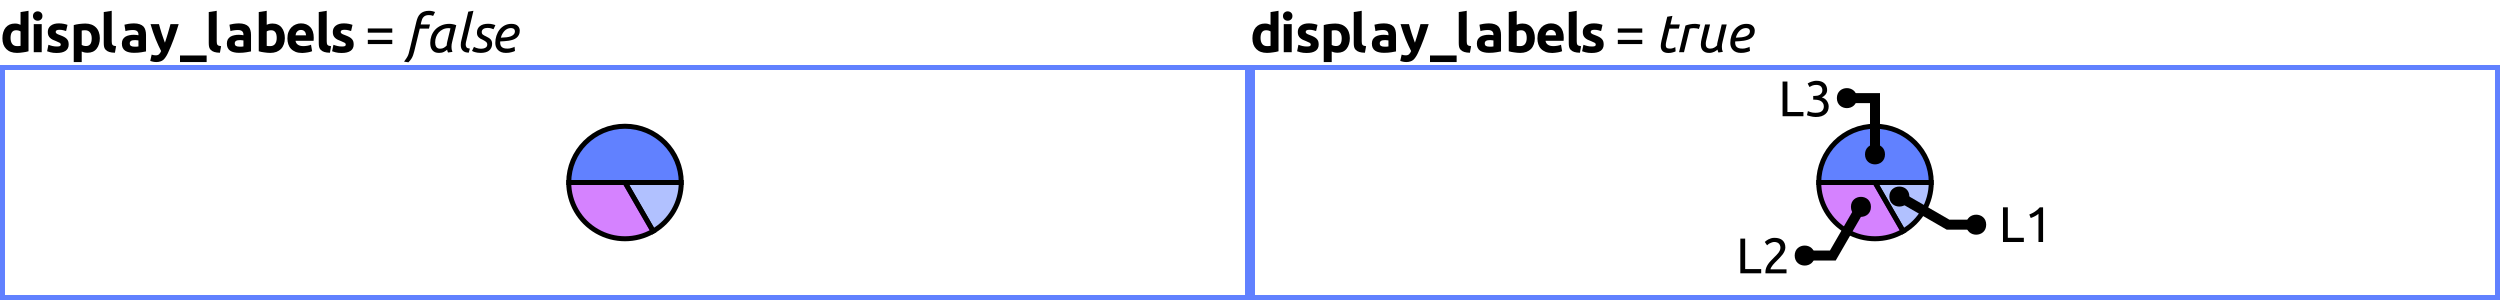
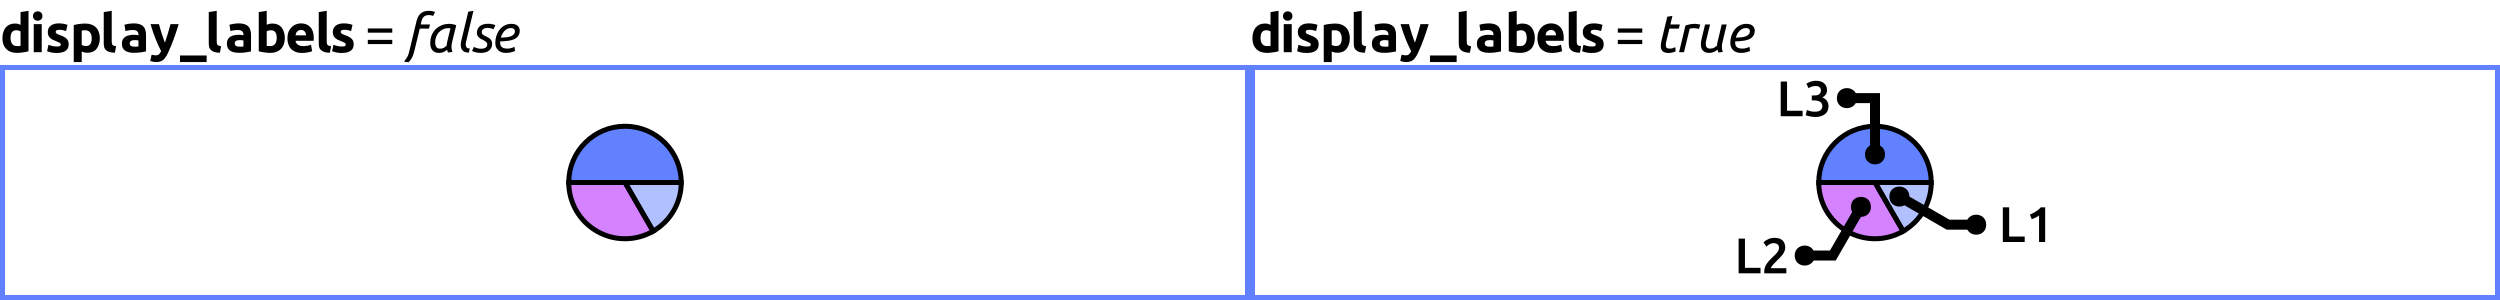
<svg xmlns="http://www.w3.org/2000/svg" xmlns:xlink="http://www.w3.org/1999/xlink" width="500pt" height="60pt" viewBox="0 0 500 60" version="1.1">
  <defs>
    <g>
      <symbol overflow="visible" id="glyph0-0">
        <path style="stroke:none;" d="M 0.531 0 L 0.531 -8 L 4.797 -8 L 4.797 0 Z M 4.266 -0.531 L 4.266 -7.469 L 1.062 -7.469 L 1.062 -0.531 Z M 4.266 -0.531 " />
      </symbol>
      <symbol overflow="visible" id="glyph0-1">
        <path style="stroke:none;" d="M 2.109 -2.844 C 2.109 -2.352 2.219 -1.957 2.438 -1.656 C 2.656 -1.363 2.984 -1.219 3.422 -1.219 C 3.555 -1.219 3.68 -1.223 3.797 -1.234 C 3.922 -1.242 4.023 -1.254 4.109 -1.266 L 4.109 -4.156 C 4.004 -4.227 3.875 -4.285 3.719 -4.328 C 3.562 -4.367 3.398 -4.391 3.234 -4.391 C 2.484 -4.391 2.109 -3.875 2.109 -2.844 Z M 5.703 -0.188 C 5.555 -0.145 5.391 -0.102 5.203 -0.062 C 5.023 -0.02 4.832 0.008 4.625 0.031 C 4.426 0.062 4.219 0.086 4 0.109 C 3.789 0.129 3.594 0.141 3.406 0.141 C 2.938 0.141 2.52 0.07 2.156 -0.062 C 1.801 -0.195 1.5 -0.391 1.25 -0.641 C 1 -0.898 0.805 -1.207 0.672 -1.562 C 0.547 -1.926 0.484 -2.332 0.484 -2.781 C 0.484 -3.227 0.539 -3.633 0.656 -4 C 0.77 -4.375 0.93 -4.688 1.141 -4.938 C 1.359 -5.195 1.617 -5.395 1.922 -5.531 C 2.234 -5.664 2.586 -5.734 2.984 -5.734 C 3.203 -5.734 3.398 -5.711 3.578 -5.672 C 3.754 -5.629 3.93 -5.566 4.109 -5.484 L 4.109 -8.031 L 5.703 -8.281 Z M 5.703 -0.188 " />
      </symbol>
      <symbol overflow="visible" id="glyph0-2">
        <path style="stroke:none;" d="M 2.344 0 L 0.75 0 L 0.75 -5.609 L 2.344 -5.609 Z M 2.484 -7.234 C 2.484 -6.941 2.391 -6.711 2.203 -6.547 C 2.016 -6.379 1.789 -6.297 1.531 -6.297 C 1.281 -6.297 1.062 -6.379 0.875 -6.547 C 0.688 -6.711 0.594 -6.941 0.594 -7.234 C 0.594 -7.523 0.688 -7.754 0.875 -7.922 C 1.062 -8.086 1.281 -8.172 1.531 -8.172 C 1.789 -8.172 2.016 -8.086 2.203 -7.922 C 2.391 -7.754 2.484 -7.523 2.484 -7.234 Z M 2.484 -7.234 " />
      </symbol>
      <symbol overflow="visible" id="glyph0-3">
        <path style="stroke:none;" d="M 2.359 -1.141 C 2.648 -1.141 2.852 -1.164 2.969 -1.219 C 3.094 -1.281 3.156 -1.395 3.156 -1.562 C 3.156 -1.688 3.078 -1.797 2.922 -1.891 C 2.766 -1.984 2.523 -2.094 2.203 -2.219 C 1.953 -2.312 1.727 -2.406 1.531 -2.5 C 1.332 -2.602 1.16 -2.723 1.016 -2.859 C 0.867 -3.004 0.754 -3.172 0.672 -3.359 C 0.598 -3.555 0.562 -3.789 0.562 -4.062 C 0.562 -4.582 0.754 -4.992 1.141 -5.297 C 1.535 -5.609 2.078 -5.766 2.766 -5.766 C 3.109 -5.766 3.438 -5.734 3.75 -5.672 C 4.062 -5.609 4.312 -5.539 4.5 -5.469 L 4.219 -4.234 C 4.031 -4.297 3.828 -4.352 3.609 -4.406 C 3.391 -4.457 3.145 -4.484 2.875 -4.484 C 2.383 -4.484 2.141 -4.344 2.141 -4.062 C 2.141 -4 2.148 -3.941 2.172 -3.891 C 2.191 -3.848 2.234 -3.801 2.297 -3.75 C 2.359 -3.707 2.441 -3.656 2.547 -3.594 C 2.66 -3.539 2.805 -3.484 2.984 -3.422 C 3.328 -3.297 3.613 -3.172 3.844 -3.047 C 4.07 -2.922 4.25 -2.785 4.375 -2.641 C 4.508 -2.492 4.602 -2.332 4.656 -2.156 C 4.707 -1.977 4.734 -1.77 4.734 -1.531 C 4.734 -0.977 4.523 -0.555 4.109 -0.266 C 3.691 0.016 3.102 0.156 2.344 0.156 C 1.844 0.156 1.426 0.109 1.094 0.016 C 0.77 -0.066 0.547 -0.133 0.422 -0.188 L 0.688 -1.484 C 0.957 -1.379 1.234 -1.297 1.516 -1.234 C 1.797 -1.172 2.078 -1.141 2.359 -1.141 Z M 2.359 -1.141 " />
      </symbol>
      <symbol overflow="visible" id="glyph0-4">
        <path style="stroke:none;" d="M 4.344 -2.766 C 4.344 -3.254 4.234 -3.645 4.016 -3.938 C 3.797 -4.238 3.469 -4.391 3.031 -4.391 C 2.883 -4.391 2.75 -4.383 2.625 -4.375 C 2.508 -4.363 2.414 -4.348 2.344 -4.328 L 2.344 -1.469 C 2.438 -1.395 2.562 -1.336 2.719 -1.297 C 2.883 -1.254 3.051 -1.234 3.219 -1.234 C 3.969 -1.234 4.344 -1.742 4.344 -2.766 Z M 5.969 -2.812 C 5.969 -2.375 5.91 -1.977 5.797 -1.625 C 5.691 -1.27 5.535 -0.961 5.328 -0.703 C 5.129 -0.441 4.875 -0.238 4.562 -0.094 C 4.258 0.039 3.91 0.109 3.516 0.109 C 3.297 0.109 3.086 0.086 2.891 0.047 C 2.703 0.004 2.52 -0.055 2.344 -0.141 L 2.344 1.969 L 0.75 1.969 L 0.75 -5.422 C 0.883 -5.461 1.047 -5.504 1.234 -5.547 C 1.422 -5.586 1.613 -5.617 1.812 -5.641 C 2.02 -5.672 2.227 -5.691 2.438 -5.703 C 2.645 -5.723 2.848 -5.734 3.047 -5.734 C 3.504 -5.734 3.914 -5.664 4.281 -5.531 C 4.645 -5.395 4.953 -5.195 5.203 -4.938 C 5.453 -4.688 5.641 -4.379 5.766 -4.016 C 5.898 -3.66 5.969 -3.258 5.969 -2.812 Z M 5.969 -2.812 " />
      </symbol>
      <symbol overflow="visible" id="glyph0-5">
        <path style="stroke:none;" d="M 2.984 0.109 C 2.523 0.098 2.148 0.047 1.859 -0.047 C 1.578 -0.141 1.348 -0.27 1.172 -0.438 C 1.004 -0.602 0.891 -0.801 0.828 -1.031 C 0.773 -1.27 0.75 -1.539 0.75 -1.844 L 0.75 -8.031 L 2.344 -8.281 L 2.344 -2.172 C 2.344 -2.023 2.352 -1.895 2.375 -1.781 C 2.395 -1.664 2.43 -1.566 2.484 -1.484 C 2.547 -1.41 2.633 -1.348 2.75 -1.297 C 2.863 -1.254 3.02 -1.223 3.219 -1.203 Z M 2.984 0.109 " />
      </symbol>
      <symbol overflow="visible" id="glyph0-6">
        <path style="stroke:none;" d="M 2.891 -1.109 C 3.047 -1.109 3.191 -1.109 3.328 -1.109 C 3.473 -1.117 3.594 -1.133 3.688 -1.156 L 3.688 -2.359 C 3.613 -2.367 3.516 -2.379 3.391 -2.391 C 3.266 -2.41 3.148 -2.422 3.047 -2.422 C 2.891 -2.422 2.742 -2.41 2.609 -2.391 C 2.484 -2.379 2.367 -2.348 2.266 -2.297 C 2.172 -2.242 2.094 -2.176 2.031 -2.094 C 1.977 -2.008 1.953 -1.898 1.953 -1.766 C 1.953 -1.516 2.035 -1.344 2.203 -1.25 C 2.367 -1.156 2.598 -1.109 2.891 -1.109 Z M 2.766 -5.766 C 3.234 -5.766 3.625 -5.707 3.938 -5.594 C 4.25 -5.488 4.5 -5.336 4.688 -5.141 C 4.875 -4.941 5.004 -4.695 5.078 -4.406 C 5.16 -4.125 5.203 -3.812 5.203 -3.469 L 5.203 -0.156 C 4.973 -0.102 4.656 -0.047 4.25 0.016 C 3.852 0.086 3.363 0.125 2.781 0.125 C 2.414 0.125 2.086 0.086 1.797 0.016 C 1.504 -0.047 1.25 -0.148 1.031 -0.297 C 0.82 -0.441 0.66 -0.629 0.547 -0.859 C 0.43 -1.098 0.375 -1.391 0.375 -1.734 C 0.375 -2.055 0.438 -2.332 0.562 -2.562 C 0.695 -2.789 0.875 -2.973 1.094 -3.109 C 1.32 -3.242 1.578 -3.336 1.859 -3.391 C 2.141 -3.453 2.438 -3.484 2.75 -3.484 C 2.945 -3.484 3.125 -3.473 3.281 -3.453 C 3.445 -3.441 3.582 -3.422 3.688 -3.391 L 3.688 -3.547 C 3.688 -3.816 3.602 -4.031 3.438 -4.188 C 3.27 -4.352 2.984 -4.438 2.578 -4.438 C 2.305 -4.438 2.039 -4.414 1.781 -4.375 C 1.52 -4.344 1.289 -4.289 1.094 -4.219 L 0.891 -5.5 C 0.984 -5.52 1.098 -5.547 1.234 -5.578 C 1.379 -5.617 1.531 -5.648 1.688 -5.672 C 1.852 -5.691 2.023 -5.711 2.203 -5.734 C 2.391 -5.754 2.578 -5.766 2.766 -5.766 Z M 2.766 -5.766 " />
      </symbol>
      <symbol overflow="visible" id="glyph0-7">
        <path style="stroke:none;" d="M 5.734 -5.609 C 5.41 -4.523 5.07 -3.508 4.719 -2.562 C 4.375 -1.625 3.992 -0.707 3.578 0.188 C 3.43 0.5 3.281 0.766 3.125 0.984 C 2.977 1.211 2.816 1.398 2.641 1.547 C 2.461 1.691 2.258 1.797 2.031 1.859 C 1.812 1.93 1.555 1.969 1.266 1.969 C 1.016 1.969 0.781 1.941 0.562 1.891 C 0.352 1.848 0.18 1.801 0.047 1.75 L 0.328 0.484 C 0.492 0.535 0.641 0.57 0.766 0.594 C 0.891 0.613 1.023 0.625 1.172 0.625 C 1.453 0.625 1.672 0.547 1.828 0.391 C 1.984 0.242 2.113 0.035 2.219 -0.234 C 1.852 -0.941 1.488 -1.738 1.125 -2.625 C 0.77 -3.508 0.43 -4.504 0.109 -5.609 L 1.797 -5.609 C 1.867 -5.336 1.953 -5.035 2.047 -4.703 C 2.141 -4.379 2.238 -4.051 2.344 -3.719 C 2.457 -3.395 2.566 -3.078 2.672 -2.766 C 2.785 -2.453 2.891 -2.164 2.984 -1.906 C 3.078 -2.164 3.172 -2.453 3.266 -2.766 C 3.367 -3.078 3.469 -3.395 3.562 -3.719 C 3.664 -4.051 3.758 -4.379 3.844 -4.703 C 3.938 -5.035 4.02 -5.336 4.094 -5.609 Z M 5.734 -5.609 " />
      </symbol>
      <symbol overflow="visible" id="glyph0-8">
        <path style="stroke:none;" d="M 0 0.656 L 5.328 0.656 L 5.328 1.969 L 0 1.969 Z M 0 0.656 " />
      </symbol>
      <symbol overflow="visible" id="glyph0-9">
        <path style="stroke:none;" d="M 4.344 -2.844 C 4.344 -3.875 3.969 -4.391 3.219 -4.391 C 3.051 -4.391 2.883 -4.367 2.719 -4.328 C 2.562 -4.285 2.438 -4.227 2.344 -4.156 L 2.344 -1.266 C 2.414 -1.254 2.508 -1.242 2.625 -1.234 C 2.75 -1.223 2.883 -1.219 3.031 -1.219 C 3.469 -1.219 3.797 -1.363 4.016 -1.656 C 4.234 -1.957 4.344 -2.352 4.344 -2.844 Z M 5.969 -2.812 C 5.969 -2.363 5.898 -1.957 5.766 -1.594 C 5.641 -1.227 5.453 -0.914 5.203 -0.656 C 4.953 -0.406 4.645 -0.207 4.281 -0.062 C 3.914 0.07 3.504 0.141 3.047 0.141 C 2.848 0.141 2.645 0.129 2.438 0.109 C 2.227 0.086 2.02 0.062 1.812 0.031 C 1.613 0.008 1.422 -0.02 1.234 -0.062 C 1.047 -0.102 0.883 -0.145 0.75 -0.188 L 0.75 -8.031 L 2.344 -8.281 L 2.344 -5.484 C 2.52 -5.566 2.703 -5.629 2.891 -5.672 C 3.086 -5.711 3.297 -5.734 3.516 -5.734 C 3.91 -5.734 4.258 -5.66 4.562 -5.516 C 4.875 -5.379 5.129 -5.18 5.328 -4.922 C 5.535 -4.672 5.691 -4.363 5.797 -4 C 5.91 -3.645 5.969 -3.25 5.969 -2.812 Z M 5.969 -2.812 " />
      </symbol>
      <symbol overflow="visible" id="glyph0-10">
        <path style="stroke:none;" d="M 0.484 -2.766 C 0.484 -3.266 0.555 -3.695 0.703 -4.062 C 0.859 -4.438 1.062 -4.75 1.312 -5 C 1.562 -5.25 1.848 -5.438 2.172 -5.562 C 2.492 -5.695 2.828 -5.766 3.172 -5.766 C 3.961 -5.766 4.586 -5.52 5.047 -5.031 C 5.516 -4.539 5.75 -3.82 5.75 -2.875 C 5.75 -2.789 5.742 -2.691 5.734 -2.578 C 5.734 -2.461 5.727 -2.363 5.719 -2.281 L 2.109 -2.281 C 2.148 -1.957 2.305 -1.695 2.578 -1.5 C 2.848 -1.312 3.207 -1.219 3.656 -1.219 C 3.945 -1.219 4.234 -1.242 4.516 -1.297 C 4.797 -1.348 5.023 -1.414 5.203 -1.5 L 5.422 -0.203 C 5.336 -0.16 5.223 -0.117 5.078 -0.078 C 4.93 -0.035 4.77 0 4.594 0.031 C 4.426 0.062 4.242 0.086 4.047 0.109 C 3.848 0.141 3.648 0.156 3.453 0.156 C 2.941 0.156 2.5 0.082 2.125 -0.062 C 1.75 -0.219 1.438 -0.426 1.188 -0.688 C 0.945 -0.945 0.77 -1.254 0.656 -1.609 C 0.539 -1.961 0.484 -2.348 0.484 -2.766 Z M 4.219 -3.375 C 4.207 -3.508 4.18 -3.641 4.141 -3.766 C 4.109 -3.891 4.051 -4.004 3.969 -4.109 C 3.883 -4.211 3.781 -4.297 3.656 -4.359 C 3.531 -4.422 3.375 -4.453 3.188 -4.453 C 3.008 -4.453 2.859 -4.422 2.734 -4.359 C 2.609 -4.297 2.5 -4.211 2.406 -4.109 C 2.32 -4.016 2.254 -3.898 2.203 -3.766 C 2.16 -3.641 2.129 -3.508 2.109 -3.375 Z M 4.219 -3.375 " />
      </symbol>
      <symbol overflow="visible" id="glyph1-0">
        <path style="stroke:none;" d="M 0.531 0 L 0.531 -8 L 4.797 -8 L 4.797 0 Z M 4.266 -0.531 L 4.266 -7.469 L 1.062 -7.469 L 1.062 -0.531 Z M 4.266 -0.531 " />
      </symbol>
      <symbol overflow="visible" id="glyph1-1">
        <path style="stroke:none;" d="" />
      </symbol>
      <symbol overflow="visible" id="glyph1-2">
        <path style="stroke:none;" d="M 0.562 -2.469 L 5.453 -2.469 L 5.453 -1.625 L 0.562 -1.625 Z M 0.562 -4.75 L 5.453 -4.75 L 5.453 -3.906 L 0.562 -3.906 Z M 0.562 -4.75 " />
      </symbol>
      <symbol overflow="visible" id="glyph2-0">
        <path style="stroke:none;" d="M 0.531 0 L 0.531 -8 L 4.797 -8 L 4.797 0 Z M 4.266 -0.531 L 4.266 -7.469 L 1.062 -7.469 L 1.062 -0.531 Z M 4.266 -0.531 " />
      </symbol>
      <symbol overflow="visible" id="glyph2-1">
        <path style="stroke:none;" d="M 3.141 -5.547 L 5 -5.547 L 4.797 -4.719 L 2.953 -4.719 L 2.094 -1.188 C 2.008 -0.832 1.93 -0.508 1.859 -0.219 C 1.797 0.062 1.719 0.328 1.625 0.578 C 1.539 0.828 1.426 1.066 1.281 1.297 C 1.133 1.523 0.938 1.766 0.688 2.016 L -0.188 1.891 C 0.031 1.609 0.195 1.367 0.312 1.172 C 0.438 0.984 0.539 0.789 0.625 0.594 C 0.707 0.395 0.773 0.164 0.828 -0.094 C 0.891 -0.352 0.973 -0.688 1.078 -1.094 L 2.266 -6.047 C 2.348 -6.398 2.453 -6.719 2.578 -7 C 2.711 -7.281 2.879 -7.516 3.078 -7.703 C 3.285 -7.891 3.523 -8.031 3.797 -8.125 C 4.078 -8.227 4.41 -8.281 4.797 -8.281 C 5.047 -8.281 5.281 -8.254 5.5 -8.203 C 5.727 -8.148 5.898 -8.098 6.016 -8.047 L 5.625 -7.25 C 5.562 -7.281 5.461 -7.316 5.328 -7.359 C 5.191 -7.398 4.988 -7.422 4.719 -7.422 C 4.477 -7.422 4.273 -7.383 4.109 -7.312 C 3.953 -7.25 3.816 -7.156 3.703 -7.031 C 3.586 -6.914 3.492 -6.77 3.422 -6.594 C 3.359 -6.426 3.301 -6.238 3.25 -6.031 Z M 3.141 -5.547 " />
      </symbol>
      <symbol overflow="visible" id="glyph2-2">
        <path style="stroke:none;" d="M 4.609 0.062 C 4.578 -0.008 4.539 -0.094 4.5 -0.188 C 4.469 -0.289 4.441 -0.395 4.422 -0.5 C 4.266 -0.352 4.051 -0.207 3.781 -0.062 C 3.52 0.07 3.195 0.141 2.812 0.141 C 2.5 0.141 2.227 0.094 2 0 C 1.781 -0.102 1.598 -0.242 1.453 -0.422 C 1.316 -0.598 1.211 -0.805 1.141 -1.047 C 1.078 -1.297 1.047 -1.566 1.047 -1.859 C 1.047 -2.336 1.125 -2.801 1.281 -3.25 C 1.445 -3.707 1.688 -4.113 2 -4.469 C 2.32 -4.82 2.723 -5.109 3.203 -5.328 C 3.691 -5.555 4.258 -5.672 4.906 -5.672 C 5.102 -5.672 5.328 -5.645 5.578 -5.594 C 5.836 -5.551 6.062 -5.484 6.25 -5.391 L 5.422 -2.031 C 5.391 -1.875 5.359 -1.719 5.328 -1.562 C 5.305 -1.414 5.297 -1.258 5.297 -1.094 C 5.297 -0.938 5.305 -0.773 5.328 -0.609 C 5.359 -0.441 5.41 -0.258 5.484 -0.062 Z M 3.016 -0.703 C 3.316 -0.703 3.57 -0.766 3.781 -0.891 C 4 -1.023 4.188 -1.176 4.344 -1.344 C 4.352 -1.469 4.363 -1.594 4.375 -1.719 C 4.395 -1.852 4.422 -1.988 4.453 -2.125 L 5.094 -4.766 C 5.051 -4.785 4.988 -4.797 4.906 -4.797 C 4.832 -4.805 4.766 -4.812 4.703 -4.812 C 4.297 -4.812 3.926 -4.734 3.594 -4.578 C 3.27 -4.422 2.988 -4.211 2.75 -3.953 C 2.52 -3.691 2.344 -3.391 2.219 -3.047 C 2.094 -2.703 2.031 -2.344 2.031 -1.969 C 2.031 -1.812 2.047 -1.656 2.078 -1.5 C 2.109 -1.352 2.16 -1.219 2.234 -1.094 C 2.305 -0.977 2.406 -0.883 2.531 -0.812 C 2.656 -0.738 2.816 -0.703 3.016 -0.703 Z M 3.016 -0.703 " />
      </symbol>
      <symbol overflow="visible" id="glyph2-3">
        <path style="stroke:none;" d="M 2.297 -2.438 C 2.254 -2.281 2.219 -2.129 2.188 -1.984 C 2.156 -1.836 2.141 -1.695 2.141 -1.562 C 2.141 -1.312 2.195 -1.113 2.312 -0.969 C 2.426 -0.832 2.645 -0.75 2.969 -0.719 L 2.75 0.094 C 2.457 0.082 2.207 0.039 2 -0.031 C 1.801 -0.113 1.641 -0.223 1.516 -0.359 C 1.391 -0.492 1.297 -0.656 1.234 -0.844 C 1.18 -1.031 1.156 -1.234 1.156 -1.453 C 1.156 -1.617 1.164 -1.789 1.188 -1.969 C 1.219 -2.145 1.258 -2.328 1.312 -2.516 L 2.656 -8.109 L 3.688 -8.281 Z M 2.297 -2.438 " />
      </symbol>
      <symbol overflow="visible" id="glyph2-4">
        <path style="stroke:none;" d="M 2.203 -0.688 C 2.348 -0.688 2.492 -0.703 2.641 -0.734 C 2.797 -0.766 2.93 -0.812 3.047 -0.875 C 3.172 -0.938 3.27 -1.02 3.344 -1.125 C 3.414 -1.238 3.453 -1.379 3.453 -1.547 C 3.453 -1.648 3.43 -1.742 3.391 -1.828 C 3.359 -1.91 3.301 -1.988 3.219 -2.062 C 3.145 -2.133 3.051 -2.203 2.938 -2.266 C 2.82 -2.336 2.68 -2.414 2.516 -2.5 C 2.348 -2.57 2.195 -2.645 2.062 -2.719 C 1.938 -2.801 1.82 -2.895 1.719 -3 C 1.613 -3.113 1.531 -3.242 1.469 -3.391 C 1.414 -3.535 1.391 -3.711 1.391 -3.922 C 1.391 -4.453 1.582 -4.879 1.969 -5.203 C 2.352 -5.523 2.91 -5.688 3.641 -5.688 C 3.984 -5.688 4.285 -5.648 4.547 -5.578 C 4.805 -5.516 4.984 -5.457 5.078 -5.406 L 4.703 -4.594 C 4.609 -4.645 4.445 -4.703 4.219 -4.766 C 4 -4.828 3.754 -4.859 3.484 -4.859 C 3.348 -4.859 3.211 -4.844 3.078 -4.812 C 2.941 -4.789 2.816 -4.742 2.703 -4.672 C 2.598 -4.609 2.508 -4.52 2.438 -4.406 C 2.375 -4.301 2.344 -4.172 2.344 -4.016 C 2.344 -3.816 2.414 -3.656 2.562 -3.531 C 2.719 -3.406 2.945 -3.273 3.25 -3.141 C 3.426 -3.055 3.586 -2.969 3.734 -2.875 C 3.879 -2.789 4.004 -2.691 4.109 -2.578 C 4.211 -2.473 4.289 -2.344 4.344 -2.188 C 4.395 -2.039 4.422 -1.867 4.422 -1.672 C 4.422 -1.367 4.363 -1.102 4.25 -0.875 C 4.145 -0.645 3.988 -0.453 3.781 -0.297 C 3.582 -0.148 3.344 -0.039 3.062 0.031 C 2.781 0.102 2.477 0.141 2.156 0.141 C 1.914 0.141 1.695 0.125 1.5 0.094 C 1.301 0.062 1.129 0.023 0.984 -0.016 C 0.836 -0.055 0.719 -0.098 0.625 -0.141 C 0.531 -0.191 0.457 -0.234 0.406 -0.266 L 0.797 -1.078 C 0.836 -1.047 0.898 -1.008 0.984 -0.969 C 1.078 -0.926 1.188 -0.883 1.312 -0.844 C 1.438 -0.801 1.57 -0.766 1.719 -0.734 C 1.875 -0.703 2.035 -0.688 2.203 -0.688 Z M 2.203 -0.688 " />
      </symbol>
      <symbol overflow="visible" id="glyph2-5">
        <path style="stroke:none;" d="M 2.172 -2.906 C 2.586 -2.926 2.969 -2.953 3.312 -2.984 C 3.656 -3.023 3.945 -3.094 4.188 -3.188 C 4.438 -3.289 4.629 -3.422 4.766 -3.578 C 4.91 -3.742 4.984 -3.957 4.984 -4.219 C 4.984 -4.289 4.969 -4.359 4.938 -4.422 C 4.914 -4.492 4.875 -4.562 4.812 -4.625 C 4.758 -4.688 4.676 -4.734 4.562 -4.766 C 4.457 -4.805 4.328 -4.828 4.172 -4.828 C 3.922 -4.828 3.688 -4.773 3.469 -4.672 C 3.25 -4.566 3.055 -4.426 2.891 -4.25 C 2.723 -4.07 2.578 -3.867 2.453 -3.641 C 2.328 -3.41 2.234 -3.164 2.172 -2.906 Z M 3.188 0.141 C 2.82 0.141 2.508 0.086 2.25 -0.016 C 1.988 -0.117 1.77 -0.258 1.594 -0.438 C 1.414 -0.625 1.281 -0.836 1.188 -1.078 C 1.102 -1.316 1.062 -1.57 1.062 -1.844 C 1.062 -2.344 1.133 -2.82 1.281 -3.281 C 1.438 -3.75 1.648 -4.16 1.922 -4.516 C 2.203 -4.867 2.539 -5.148 2.938 -5.359 C 3.344 -5.566 3.797 -5.672 4.297 -5.672 C 4.586 -5.672 4.836 -5.633 5.047 -5.562 C 5.266 -5.488 5.438 -5.383 5.562 -5.25 C 5.695 -5.125 5.797 -4.977 5.859 -4.812 C 5.922 -4.645 5.953 -4.473 5.953 -4.297 C 5.953 -3.961 5.891 -3.68 5.766 -3.453 C 5.648 -3.223 5.492 -3.031 5.297 -2.875 C 5.098 -2.719 4.863 -2.594 4.594 -2.5 C 4.32 -2.414 4.039 -2.348 3.75 -2.297 C 3.469 -2.254 3.176 -2.223 2.875 -2.203 C 2.582 -2.18 2.305 -2.164 2.047 -2.156 C 2.035 -2.102 2.031 -2.055 2.031 -2.016 C 2.031 -1.984 2.031 -1.957 2.031 -1.938 C 2.031 -1.77 2.051 -1.613 2.094 -1.469 C 2.133 -1.32 2.207 -1.191 2.312 -1.078 C 2.414 -0.973 2.562 -0.883 2.75 -0.812 C 2.945 -0.75 3.195 -0.719 3.5 -0.719 C 3.633 -0.719 3.773 -0.727 3.922 -0.75 C 4.066 -0.781 4.203 -0.816 4.328 -0.859 C 4.461 -0.898 4.582 -0.938 4.688 -0.969 C 4.789 -1.008 4.863 -1.051 4.906 -1.094 L 5 -0.25 C 4.852 -0.164 4.617 -0.082 4.297 0 C 3.984 0.094 3.613 0.141 3.188 0.141 Z M 3.188 0.141 " />
      </symbol>
      <symbol overflow="visible" id="glyph2-6">
        <path style="stroke:none;" d="M 2.703 0.156 C 2.172 0.156 1.781 0.035 1.531 -0.203 C 1.281 -0.441 1.156 -0.785 1.156 -1.234 C 1.156 -1.523 1.207 -1.895 1.312 -2.344 L 2.453 -7.094 L 3.484 -7.266 L 3.078 -5.547 L 4.969 -5.547 L 4.766 -4.719 L 2.875 -4.719 L 2.281 -2.266 C 2.195 -1.93 2.156 -1.641 2.156 -1.391 C 2.156 -1.148 2.219 -0.977 2.344 -0.875 C 2.477 -0.77 2.691 -0.719 2.984 -0.719 C 3.191 -0.719 3.395 -0.75 3.594 -0.812 C 3.789 -0.883 3.945 -0.953 4.062 -1.016 L 4.125 -0.172 C 4.02 -0.109 3.836 -0.039 3.578 0.031 C 3.328 0.113 3.035 0.156 2.703 0.156 Z M 2.703 0.156 " />
      </symbol>
      <symbol overflow="visible" id="glyph2-7">
        <path style="stroke:none;" d="M 3.984 -5.672 C 4.078 -5.672 4.176 -5.664 4.281 -5.656 C 4.383 -5.645 4.488 -5.629 4.594 -5.609 C 4.695 -5.598 4.789 -5.582 4.875 -5.562 C 4.957 -5.539 5.02 -5.52 5.062 -5.5 L 4.781 -4.641 C 4.633 -4.703 4.469 -4.742 4.281 -4.766 C 4.102 -4.797 3.926 -4.812 3.75 -4.812 C 3.602 -4.812 3.457 -4.801 3.312 -4.781 C 3.164 -4.758 3.039 -4.734 2.938 -4.703 L 1.797 0 L 0.812 0 L 2.094 -5.328 C 2.375 -5.43 2.676 -5.516 3 -5.578 C 3.332 -5.641 3.66 -5.672 3.984 -5.672 Z M 3.984 -5.672 " />
      </symbol>
      <symbol overflow="visible" id="glyph2-8">
        <path style="stroke:none;" d="M 2.844 0.141 C 2.531 0.141 2.266 0.094 2.047 0 C 1.836 -0.094 1.664 -0.219 1.531 -0.375 C 1.406 -0.531 1.312 -0.711 1.25 -0.922 C 1.195 -1.141 1.172 -1.367 1.172 -1.609 C 1.172 -1.797 1.188 -1.977 1.219 -2.156 C 1.25 -2.344 1.285 -2.523 1.328 -2.703 L 2.016 -5.547 L 3.016 -5.547 L 2.375 -2.922 C 2.344 -2.754 2.297 -2.562 2.234 -2.344 C 2.18 -2.125 2.156 -1.906 2.156 -1.688 C 2.156 -1.562 2.164 -1.438 2.188 -1.312 C 2.219 -1.195 2.266 -1.094 2.328 -1 C 2.398 -0.914 2.492 -0.848 2.609 -0.797 C 2.723 -0.742 2.863 -0.719 3.031 -0.719 C 3.332 -0.719 3.598 -0.781 3.828 -0.906 C 4.066 -1.039 4.266 -1.195 4.422 -1.375 C 4.422 -1.488 4.426 -1.602 4.438 -1.719 C 4.457 -1.844 4.488 -1.977 4.531 -2.125 L 5.344 -5.547 L 6.344 -5.547 L 5.5 -2.031 C 5.457 -1.875 5.426 -1.719 5.406 -1.562 C 5.383 -1.406 5.375 -1.25 5.375 -1.094 C 5.375 -0.926 5.383 -0.758 5.406 -0.594 C 5.438 -0.438 5.488 -0.258 5.562 -0.062 L 4.688 0.062 C 4.645 -0.008 4.609 -0.098 4.578 -0.203 C 4.547 -0.305 4.52 -0.41 4.5 -0.516 C 4.414 -0.453 4.32 -0.379 4.219 -0.297 C 4.113 -0.223 3.988 -0.148 3.844 -0.078 C 3.707 -0.016 3.555 0.035 3.391 0.078 C 3.223 0.117 3.039 0.141 2.844 0.141 Z M 2.844 0.141 " />
      </symbol>
      <symbol overflow="visible" id="glyph3-0">
        <path style="stroke:none;" d="M 0.5 0 L 0.5 -7.5 L 4.5 -7.5 L 4.5 0 Z M 4 -0.5 L 4 -7 L 1 -7 L 1 -0.5 Z M 4 -0.5 " />
      </symbol>
      <symbol overflow="visible" id="glyph3-1">
-         <path style="stroke:none;" d="M 5.031 -0.844 L 5.031 0 L 0.859 0 L 0.859 -6.938 L 1.828 -6.938 L 1.828 -0.844 Z M 5.031 -0.844 " />
+         <path style="stroke:none;" d="M 5.203 -1.094 L 5.203 0 L 0.828 0 L 0.828 -6.938 L 2.094 -6.938 L 2.094 -1.094 Z M 5.203 -1.094 " />
      </symbol>
      <symbol overflow="visible" id="glyph3-2">
-         <path style="stroke:none;" d="M 0.938 -5.5 C 1.312 -5.645 1.676 -5.832 2.031 -6.062 C 2.395 -6.289 2.727 -6.582 3.031 -6.938 L 3.688 -6.938 L 3.688 0 L 2.766 0 L 2.766 -5.641 C 2.68 -5.566 2.582 -5.488 2.469 -5.406 C 2.352 -5.332 2.223 -5.254 2.078 -5.172 C 1.941 -5.098 1.801 -5.031 1.656 -4.969 C 1.508 -4.906 1.363 -4.848 1.219 -4.797 Z M 0.938 -5.5 " />
+         <path style="stroke:none;" d="M 0.906 -5.484 C 1.289 -5.641 1.676 -5.836 2.062 -6.078 C 2.457 -6.316 2.801 -6.602 3.094 -6.938 L 3.953 -6.938 L 3.953 0 L 2.734 0 L 2.734 -5.312 C 2.555 -5.164 2.332 -5.023 2.062 -4.891 C 1.789 -4.766 1.523 -4.656 1.266 -4.562 Z M 0.906 -5.484 " />
      </symbol>
      <symbol overflow="visible" id="glyph3-3">
-         <path style="stroke:none;" d="M 4.672 -5.156 C 4.672 -4.914 4.617 -4.68 4.516 -4.453 C 4.422 -4.234 4.297 -4.016 4.141 -3.797 C 3.984 -3.586 3.801 -3.375 3.594 -3.156 C 3.395 -2.945 3.195 -2.742 3 -2.547 C 2.883 -2.43 2.75 -2.297 2.594 -2.141 C 2.445 -1.992 2.305 -1.836 2.172 -1.672 C 2.047 -1.504 1.938 -1.344 1.844 -1.188 C 1.75 -1.031 1.703 -0.898 1.703 -0.797 L 4.906 -0.797 L 4.906 0 L 0.703 0 C 0.691 -0.039 0.688 -0.082 0.688 -0.125 C 0.688 -0.164 0.688 -0.203 0.688 -0.234 C 0.688 -0.547 0.738 -0.836 0.844 -1.109 C 0.945 -1.379 1.082 -1.633 1.25 -1.875 C 1.414 -2.113 1.602 -2.336 1.812 -2.547 C 2.02 -2.766 2.223 -2.973 2.422 -3.172 C 2.586 -3.328 2.742 -3.484 2.891 -3.641 C 3.047 -3.797 3.18 -3.953 3.297 -4.109 C 3.41 -4.266 3.504 -4.426 3.578 -4.594 C 3.648 -4.758 3.688 -4.938 3.688 -5.125 C 3.688 -5.332 3.648 -5.504 3.578 -5.641 C 3.516 -5.773 3.43 -5.891 3.328 -5.984 C 3.223 -6.078 3.098 -6.145 2.953 -6.188 C 2.805 -6.238 2.656 -6.266 2.5 -6.266 C 2.301 -6.266 2.125 -6.234 1.969 -6.172 C 1.812 -6.117 1.664 -6.055 1.531 -5.984 C 1.406 -5.922 1.301 -5.848 1.219 -5.766 C 1.133 -5.691 1.066 -5.633 1.016 -5.594 L 0.562 -6.266 C 0.625 -6.328 0.711 -6.406 0.828 -6.5 C 0.953 -6.602 1.098 -6.695 1.266 -6.781 C 1.43 -6.863 1.613 -6.938 1.812 -7 C 2.02 -7.062 2.242 -7.094 2.484 -7.094 C 3.211 -7.094 3.758 -6.922 4.125 -6.578 C 4.488 -6.242 4.672 -5.77 4.672 -5.156 Z M 4.672 -5.156 " />
+         <path style="stroke:none;" d="M 4.812 -5.125 C 4.812 -4.883 4.758 -4.648 4.656 -4.422 C 4.562 -4.191 4.438 -3.969 4.281 -3.75 C 4.125 -3.539 3.941 -3.332 3.734 -3.125 C 3.535 -2.914 3.336 -2.719 3.141 -2.531 C 3.035 -2.426 2.914 -2.301 2.781 -2.156 C 2.645 -2.02 2.516 -1.883 2.391 -1.75 C 2.273 -1.613 2.172 -1.477 2.078 -1.344 C 1.992 -1.219 1.953 -1.109 1.953 -1.016 L 5.031 -1.016 L 5.031 0 L 0.625 0 C 0.613 -0.051 0.609 -0.113 0.609 -0.188 C 0.609 -0.27 0.609 -0.332 0.609 -0.375 C 0.609 -0.688 0.66 -0.977 0.766 -1.25 C 0.867 -1.52 1.004 -1.77 1.172 -2 C 1.336 -2.238 1.523 -2.461 1.734 -2.672 C 1.941 -2.879 2.145 -3.082 2.344 -3.281 C 2.508 -3.438 2.664 -3.586 2.812 -3.734 C 2.957 -3.879 3.082 -4.02 3.188 -4.156 C 3.301 -4.301 3.391 -4.445 3.453 -4.594 C 3.523 -4.75 3.562 -4.906 3.562 -5.062 C 3.562 -5.414 3.457 -5.664 3.25 -5.812 C 3.051 -5.957 2.812 -6.031 2.531 -6.031 C 2.344 -6.031 2.164 -6.004 2 -5.953 C 1.844 -5.898 1.703 -5.836 1.578 -5.766 C 1.461 -5.691 1.359 -5.613 1.266 -5.531 C 1.172 -5.457 1.098 -5.395 1.047 -5.344 L 0.453 -6.203 C 0.734 -6.461 1.062 -6.676 1.438 -6.844 C 1.812 -7.008 2.219 -7.094 2.656 -7.094 C 3.395 -7.094 3.938 -6.914 4.281 -6.562 C 4.633 -6.219 4.812 -5.738 4.812 -5.125 Z M 4.812 -5.125 " />
      </symbol>
      <symbol overflow="visible" id="glyph3-4">
-         <path style="stroke:none;" d="M 2.266 -0.688 C 2.859 -0.688 3.281 -0.801 3.531 -1.031 C 3.789 -1.258 3.922 -1.57 3.922 -1.969 C 3.922 -2.219 3.863 -2.43 3.75 -2.609 C 3.645 -2.785 3.504 -2.926 3.328 -3.031 C 3.16 -3.133 2.961 -3.207 2.734 -3.25 C 2.504 -3.289 2.27 -3.312 2.031 -3.312 L 1.797 -3.312 L 1.797 -4.062 L 2.125 -4.062 C 2.289 -4.062 2.461 -4.078 2.641 -4.109 C 2.816 -4.148 2.977 -4.211 3.125 -4.297 C 3.27 -4.391 3.391 -4.508 3.484 -4.656 C 3.578 -4.801 3.625 -4.988 3.625 -5.219 C 3.625 -5.406 3.586 -5.566 3.516 -5.703 C 3.453 -5.836 3.363 -5.945 3.25 -6.031 C 3.145 -6.113 3.02 -6.172 2.875 -6.203 C 2.727 -6.242 2.578 -6.266 2.422 -6.266 C 2.098 -6.266 1.82 -6.219 1.594 -6.125 C 1.375 -6.031 1.191 -5.938 1.047 -5.844 L 0.688 -6.547 C 0.758 -6.598 0.859 -6.656 0.984 -6.719 C 1.109 -6.781 1.242 -6.836 1.391 -6.891 C 1.547 -6.953 1.711 -7 1.891 -7.031 C 2.066 -7.07 2.254 -7.094 2.453 -7.094 C 2.816 -7.094 3.129 -7.047 3.391 -6.953 C 3.66 -6.859 3.879 -6.727 4.047 -6.562 C 4.223 -6.406 4.352 -6.211 4.438 -5.984 C 4.531 -5.766 4.578 -5.523 4.578 -5.266 C 4.578 -4.91 4.473 -4.602 4.266 -4.344 C 4.055 -4.082 3.805 -3.891 3.516 -3.766 C 3.703 -3.711 3.879 -3.633 4.047 -3.531 C 4.211 -3.426 4.352 -3.297 4.469 -3.141 C 4.594 -2.992 4.691 -2.816 4.766 -2.609 C 4.848 -2.41 4.891 -2.191 4.891 -1.953 C 4.891 -1.648 4.836 -1.367 4.734 -1.109 C 4.629 -0.859 4.469 -0.641 4.25 -0.453 C 4.039 -0.266 3.77 -0.113 3.438 0 C 3.113 0.102 2.727 0.156 2.281 0.156 C 2.102 0.156 1.922 0.141 1.734 0.109 C 1.555 0.078 1.383 0.039 1.219 0 C 1.062 -0.031 0.922 -0.066 0.797 -0.109 C 0.68 -0.148 0.598 -0.18 0.547 -0.203 L 0.734 -1.016 C 0.848 -0.961 1.035 -0.895 1.297 -0.812 C 1.555 -0.727 1.879 -0.688 2.266 -0.688 Z M 2.266 -0.688 " />
+         <path style="stroke:none;" d="M 2.359 0.156 C 2.18 0.156 1.992 0.141 1.797 0.109 C 1.609 0.086 1.43 0.055 1.266 0.016 C 1.098 -0.016 0.941 -0.051 0.797 -0.094 C 0.66 -0.133 0.555 -0.176 0.484 -0.219 L 0.719 -1.25 C 0.863 -1.188 1.066 -1.113 1.328 -1.031 C 1.598 -0.945 1.926 -0.906 2.312 -0.906 C 2.844 -0.906 3.223 -1.004 3.453 -1.203 C 3.691 -1.41 3.812 -1.68 3.812 -2.016 C 3.812 -2.234 3.766 -2.414 3.672 -2.562 C 3.586 -2.719 3.461 -2.836 3.297 -2.922 C 3.141 -3.016 2.957 -3.078 2.75 -3.109 C 2.551 -3.148 2.344 -3.172 2.125 -3.172 L 1.703 -3.172 L 1.703 -4.156 L 2.203 -4.156 C 2.359 -4.156 2.516 -4.164 2.672 -4.188 C 2.828 -4.219 2.969 -4.27 3.094 -4.344 C 3.227 -4.426 3.332 -4.531 3.406 -4.656 C 3.488 -4.781 3.531 -4.945 3.531 -5.156 C 3.531 -5.312 3.5 -5.445 3.438 -5.562 C 3.375 -5.676 3.297 -5.77 3.203 -5.844 C 3.109 -5.914 3 -5.969 2.875 -6 C 2.75 -6.031 2.613 -6.047 2.469 -6.047 C 2.164 -6.047 1.895 -6 1.656 -5.906 C 1.426 -5.82 1.223 -5.723 1.047 -5.609 L 0.609 -6.516 C 0.703 -6.566 0.816 -6.625 0.953 -6.688 C 1.086 -6.758 1.234 -6.828 1.391 -6.891 C 1.555 -6.953 1.734 -7 1.922 -7.031 C 2.109 -7.07 2.305 -7.094 2.516 -7.094 C 2.898 -7.094 3.234 -7.047 3.516 -6.953 C 3.797 -6.859 4.023 -6.723 4.203 -6.547 C 4.391 -6.379 4.523 -6.18 4.609 -5.953 C 4.703 -5.723 4.75 -5.473 4.75 -5.203 C 4.75 -4.879 4.66 -4.586 4.484 -4.328 C 4.305 -4.078 4.078 -3.891 3.797 -3.766 C 4.16 -3.629 4.457 -3.414 4.688 -3.125 C 4.926 -2.832 5.047 -2.457 5.047 -2 C 5.047 -1.695 4.992 -1.41 4.891 -1.141 C 4.785 -0.879 4.617 -0.656 4.391 -0.469 C 4.172 -0.281 3.895 -0.129 3.562 -0.016 C 3.227 0.098 2.828 0.156 2.359 0.156 Z M 2.359 0.156 " />
      </symbol>
    </g>
    <clipPath id="clip1">
      <path d="M 110 22 L 151 22 L 151 59 L 110 59 Z M 110 22 " />
    </clipPath>
    <clipPath id="clip2">
      <path d="M 99 22 L 145 22 L 145 59 L 99 59 Z M 99 22 " />
    </clipPath>
    <clipPath id="clip3">
      <path d="M 99 14 L 151 14 L 151 51 L 99 51 Z M 99 14 " />
    </clipPath>
    <clipPath id="clip4">
      <path d="M 360 22 L 401 22 L 401 59 L 360 59 Z M 360 22 " />
    </clipPath>
    <clipPath id="clip5">
      <path d="M 349 22 L 395 22 L 395 59 L 349 59 Z M 349 22 " />
    </clipPath>
    <clipPath id="clip6">
      <path d="M 349 14 L 401 14 L 401 51 L 349 51 Z M 349 14 " />
    </clipPath>
    <clipPath id="clip7">
      <path d="M 351 14 L 424 14 L 424 59 L 351 59 Z M 351 14 " />
    </clipPath>
    <clipPath id="clip8">
      <path d="M 332 14 L 401 14 L 401 59 L 332 59 Z M 332 14 " />
    </clipPath>
  </defs>
  <g id="surface2">
    <g style="fill:rgb(0%,0%,0%);fill-opacity:1;">
      <use xlink:href="#glyph0-1" x="0" y="10.441" />
      <use xlink:href="#glyph0-2" x="6" y="10.441" />
      <use xlink:href="#glyph0-3" x="9" y="10.441" />
      <use xlink:href="#glyph0-4" x="14" y="10.441" />
      <use xlink:href="#glyph0-5" x="20" y="10.441" />
      <use xlink:href="#glyph0-6" x="24" y="10.441" />
      <use xlink:href="#glyph0-7" x="30" y="10.441" />
      <use xlink:href="#glyph0-8" x="36" y="10.441" />
      <use xlink:href="#glyph0-5" x="41" y="10.441" />
      <use xlink:href="#glyph0-6" x="45" y="10.441" />
      <use xlink:href="#glyph0-9" x="51" y="10.441" />
      <use xlink:href="#glyph0-10" x="57" y="10.441" />
      <use xlink:href="#glyph0-5" x="63" y="10.441" />
      <use xlink:href="#glyph0-3" x="66" y="10.441" />
    </g>
    <g style="fill:rgb(0%,0%,0%);fill-opacity:1;">
      <use xlink:href="#glyph1-1" x="71" y="10.441" />
      <use xlink:href="#glyph1-2" x="73" y="10.441" />
      <use xlink:href="#glyph1-1" x="79" y="10.441" />
    </g>
    <g style="fill:rgb(0%,0%,0%);fill-opacity:1;">
      <use xlink:href="#glyph2-1" x="81" y="10.441" />
      <use xlink:href="#glyph2-2" x="85" y="10.441" />
      <use xlink:href="#glyph2-3" x="91" y="10.441" />
      <use xlink:href="#glyph2-4" x="94" y="10.441" />
      <use xlink:href="#glyph2-5" x="98" y="10.441" />
    </g>
    <path style=" stroke:none;fill-rule:evenodd;fill:rgb(38.039%,50.588%,100%);fill-opacity:1;" d="M 0 13 L 250 13 L 250 60 L 0 60 Z M 1 14 L 249 14 L 249 59 L 1 59 Z M 1 14 " />
    <path style=" stroke:none;fill-rule:nonzero;fill:rgb(38.039%,50.588%,100%);fill-opacity:0.49;" d="M 125 36.5 L 136.25 36.5 C 136.25 40.52 134.105 44.234 130.625 46.242 Z M 125 36.5 " />
    <g clip-path="url(#clip1)" clip-rule="nonzero">
      <path style="fill:none;stroke-width:1;stroke-linecap:butt;stroke-linejoin:miter;stroke:rgb(0%,0%,0%);stroke-opacity:1;stroke-miterlimit:10;" d="M 124 22.5 L 135.25 22.5 C 135.25 26.52 133.105 30.234 129.625 32.242 Z M 124 22.5 " transform="matrix(1,0,0,1,1,14)" />
    </g>
    <path style=" stroke:none;fill-rule:nonzero;fill:rgb(66.667%,0%,100%);fill-opacity:0.49;" d="M 125 36.5 L 130.625 46.242 C 127.145 48.254 122.855 48.254 119.375 46.242 C 115.895 44.234 113.75 40.52 113.75 36.5 Z M 125 36.5 " />
    <g clip-path="url(#clip2)" clip-rule="nonzero">
      <path style="fill:none;stroke-width:1;stroke-linecap:butt;stroke-linejoin:miter;stroke:rgb(0%,0%,0%);stroke-opacity:1;stroke-miterlimit:10;" d="M 124 22.5 L 129.625 32.242 C 126.145 34.254 121.855 34.254 118.375 32.242 C 114.895 30.234 112.75 26.52 112.75 22.5 Z M 124 22.5 " transform="matrix(1,0,0,1,1,14)" />
    </g>
    <path style=" stroke:none;fill-rule:nonzero;fill:rgb(38.039%,50.588%,100%);fill-opacity:1;" d="M 125 36.5 L 113.75 36.5 C 113.75 30.285 118.785 25.25 125 25.25 C 131.215 25.25 136.25 30.285 136.25 36.5 Z M 125 36.5 " />
    <g clip-path="url(#clip3)" clip-rule="nonzero">
      <path style="fill:none;stroke-width:1;stroke-linecap:butt;stroke-linejoin:miter;stroke:rgb(0%,0%,0%);stroke-opacity:1;stroke-miterlimit:10;" d="M 124 22.5 L 112.75 22.5 C 112.75 16.285 117.785 11.25 124 11.25 C 130.215 11.25 135.25 16.285 135.25 22.5 Z M 124 22.5 " transform="matrix(1,0,0,1,1,14)" />
    </g>
    <g style="fill:rgb(0%,0%,0%);fill-opacity:1;">
      <use xlink:href="#glyph0-1" x="250" y="10.441" />
      <use xlink:href="#glyph0-2" x="256" y="10.441" />
      <use xlink:href="#glyph0-3" x="259" y="10.441" />
      <use xlink:href="#glyph0-4" x="264" y="10.441" />
      <use xlink:href="#glyph0-5" x="270" y="10.441" />
      <use xlink:href="#glyph0-6" x="274" y="10.441" />
      <use xlink:href="#glyph0-7" x="280" y="10.441" />
      <use xlink:href="#glyph0-8" x="286" y="10.441" />
      <use xlink:href="#glyph0-5" x="291" y="10.441" />
      <use xlink:href="#glyph0-6" x="295" y="10.441" />
      <use xlink:href="#glyph0-9" x="301" y="10.441" />
      <use xlink:href="#glyph0-10" x="307" y="10.441" />
      <use xlink:href="#glyph0-5" x="313" y="10.441" />
      <use xlink:href="#glyph0-3" x="316" y="10.441" />
    </g>
    <g style="fill:rgb(0%,0%,0%);fill-opacity:1;">
      <use xlink:href="#glyph1-1" x="321" y="10.441" />
      <use xlink:href="#glyph1-2" x="323" y="10.441" />
      <use xlink:href="#glyph1-1" x="329" y="10.441" />
    </g>
    <g style="fill:rgb(0%,0%,0%);fill-opacity:1;">
      <use xlink:href="#glyph2-6" x="331" y="10.441" />
      <use xlink:href="#glyph2-7" x="335" y="10.441" />
      <use xlink:href="#glyph2-8" x="339" y="10.441" />
      <use xlink:href="#glyph2-5" x="345" y="10.441" />
    </g>
    <path style=" stroke:none;fill-rule:evenodd;fill:rgb(38.039%,50.588%,100%);fill-opacity:1;" d="M 250 13 L 500 13 L 500 60 L 250 60 Z M 251 14 L 499 14 L 499 59 L 251 59 Z M 251 14 " />
    <path style=" stroke:none;fill-rule:nonzero;fill:rgb(38.039%,50.588%,100%);fill-opacity:0.49;" d="M 375 36.5 L 386.25 36.5 C 386.25 40.52 384.105 44.234 380.625 46.242 Z M 375 36.5 " />
    <g clip-path="url(#clip4)" clip-rule="nonzero">
      <path style="fill:none;stroke-width:1;stroke-linecap:butt;stroke-linejoin:miter;stroke:rgb(0%,0%,0%);stroke-opacity:1;stroke-miterlimit:10;" d="M 124 22.5 L 135.25 22.5 C 135.25 26.52 133.105 30.234 129.625 32.242 Z M 124 22.5 " transform="matrix(1,0,0,1,251,14)" />
    </g>
    <path style=" stroke:none;fill-rule:nonzero;fill:rgb(66.667%,0%,100%);fill-opacity:0.49;" d="M 375 36.5 L 380.625 46.242 C 377.145 48.254 372.855 48.254 369.375 46.242 C 365.895 44.234 363.75 40.52 363.75 36.5 Z M 375 36.5 " />
    <g clip-path="url(#clip5)" clip-rule="nonzero">
      <path style="fill:none;stroke-width:1;stroke-linecap:butt;stroke-linejoin:miter;stroke:rgb(0%,0%,0%);stroke-opacity:1;stroke-miterlimit:10;" d="M 124 22.5 L 129.625 32.242 C 126.145 34.254 121.855 34.254 118.375 32.242 C 114.895 30.234 112.75 26.52 112.75 22.5 Z M 124 22.5 " transform="matrix(1,0,0,1,251,14)" />
    </g>
    <path style=" stroke:none;fill-rule:nonzero;fill:rgb(38.039%,50.588%,100%);fill-opacity:1;" d="M 375 36.5 L 363.75 36.5 C 363.75 30.285 368.785 25.25 375 25.25 C 381.215 25.25 386.25 30.285 386.25 36.5 Z M 375 36.5 " />
    <g clip-path="url(#clip6)" clip-rule="nonzero">
      <path style="fill:none;stroke-width:1;stroke-linecap:butt;stroke-linejoin:miter;stroke:rgb(0%,0%,0%);stroke-opacity:1;stroke-miterlimit:10;" d="M 124 22.5 L 112.75 22.5 C 112.75 16.285 117.785 11.25 124 11.25 C 130.215 11.25 135.25 16.285 135.25 22.5 Z M 124 22.5 " transform="matrix(1,0,0,1,251,14)" />
    </g>
    <g style="fill:rgb(0%,0%,0%);fill-opacity:1;">
      <use xlink:href="#glyph3-1" x="399.738" y="48.402" />
-       <use xlink:href="#glyph3-2" x="404.928" y="48.402" />
+       <use xlink:href="#glyph3-2" x="405.078" y="48.402" />
    </g>
    <g clip-path="url(#clip7)" clip-rule="nonzero">
-       <path style="fill:none;stroke-width:2;stroke-linecap:butt;stroke-linejoin:miter;stroke:rgb(0%,0%,0%);stroke-opacity:1;stroke-miterlimit:10;" d="M 128.871 25.312 L 138.613 30.938 L 144.238 30.938 M 159.566 34.402 " transform="matrix(1,0,0,1,251,14)" />
+       <path style="fill:none;stroke-width:2;stroke-linecap:butt;stroke-linejoin:miter;stroke:rgb(0%,0%,0%);stroke-opacity:1;stroke-miterlimit:10;" d="M 128.871 25.312 L 138.613 30.938 L 144.238 30.938 M 159.758 34.402 " transform="matrix(1,0,0,1,251,14)" />
    </g>
    <path style=" stroke:none;fill-rule:nonzero;fill:rgb(0%,0%,0%);fill-opacity:1;" d="M 381.871 39.312 C 381.871 41.98 377.871 41.98 377.871 39.312 C 377.871 36.645 381.871 36.645 381.871 39.312 L 397.238 44.938 C 397.238 47.605 393.238 47.605 393.238 44.938 C 393.238 42.27 397.238 42.27 397.238 44.938 " />
    <g style="fill:rgb(0%,0%,0%);fill-opacity:1;">
-       <use xlink:href="#glyph3-1" x="347.207" y="54.66" />
-       <use xlink:href="#glyph3-3" x="352.397" y="54.66" />
+       <use xlink:href="#glyph3-1" x="346.898" y="54.66" />
+       <use xlink:href="#glyph3-3" x="352.238" y="54.66" />
    </g>
    <g clip-path="url(#clip8)" clip-rule="nonzero">
-       <path style="fill:none;stroke-width:2;stroke-linecap:butt;stroke-linejoin:miter;stroke:rgb(0%,0%,0%);stroke-opacity:1;stroke-miterlimit:10;" d="M 121.188 27.371 L 115.562 37.113 L 109.938 37.113 M 107.035 40.66 " transform="matrix(1,0,0,1,251,14)" />
+       <path style="fill:none;stroke-width:2;stroke-linecap:butt;stroke-linejoin:miter;stroke:rgb(0%,0%,0%);stroke-opacity:1;stroke-miterlimit:10;" d="M 121.188 27.371 L 115.562 37.113 L 109.938 37.113 M 106.918 40.66 " transform="matrix(1,0,0,1,251,14)" />
    </g>
    <path style=" stroke:none;fill-rule:nonzero;fill:rgb(0%,0%,0%);fill-opacity:1;" d="M 374.188 41.371 C 374.188 44.039 370.188 44.039 370.188 41.371 C 370.188 38.703 374.188 38.703 374.188 41.371 L 362.938 51.113 C 362.938 53.781 358.938 53.781 358.938 51.113 C 358.938 48.445 362.938 48.445 362.938 51.113 " />
    <g style="fill:rgb(0%,0%,0%);fill-opacity:1;">
-       <use xlink:href="#glyph3-1" x="355.656" y="23.246" />
-       <use xlink:href="#glyph3-4" x="360.846" y="23.246" />
-     </g>
-     <path style="fill:none;stroke-width:2;stroke-linecap:butt;stroke-linejoin:miter;stroke:rgb(0%,0%,0%);stroke-opacity:1;stroke-miterlimit:10;" d="M 124 16.875 L 124 5.625 L 118.375 5.625 M 115.484 9.246 " transform="matrix(1,0,0,1,251,14)" />
+       <use xlink:href="#glyph3-1" x="355.316" y="23.246" />
+       <use xlink:href="#glyph3-4" x="360.656" y="23.246" />
+     </g>
+     <path style="fill:none;stroke-width:2;stroke-linecap:butt;stroke-linejoin:miter;stroke:rgb(0%,0%,0%);stroke-opacity:1;stroke-miterlimit:10;" d="M 124 16.875 L 124 5.625 L 118.375 5.625 M 115.336 9.246 " transform="matrix(1,0,0,1,251,14)" />
    <path style=" stroke:none;fill-rule:nonzero;fill:rgb(0%,0%,0%);fill-opacity:1;" d="M 377 30.875 C 377 33.543 373 33.543 373 30.875 C 373 28.207 377 28.207 377 30.875 L 371.375 19.625 C 371.375 22.293 367.375 22.293 367.375 19.625 C 367.375 16.957 371.375 16.957 371.375 19.625 " />
  </g>
</svg>
